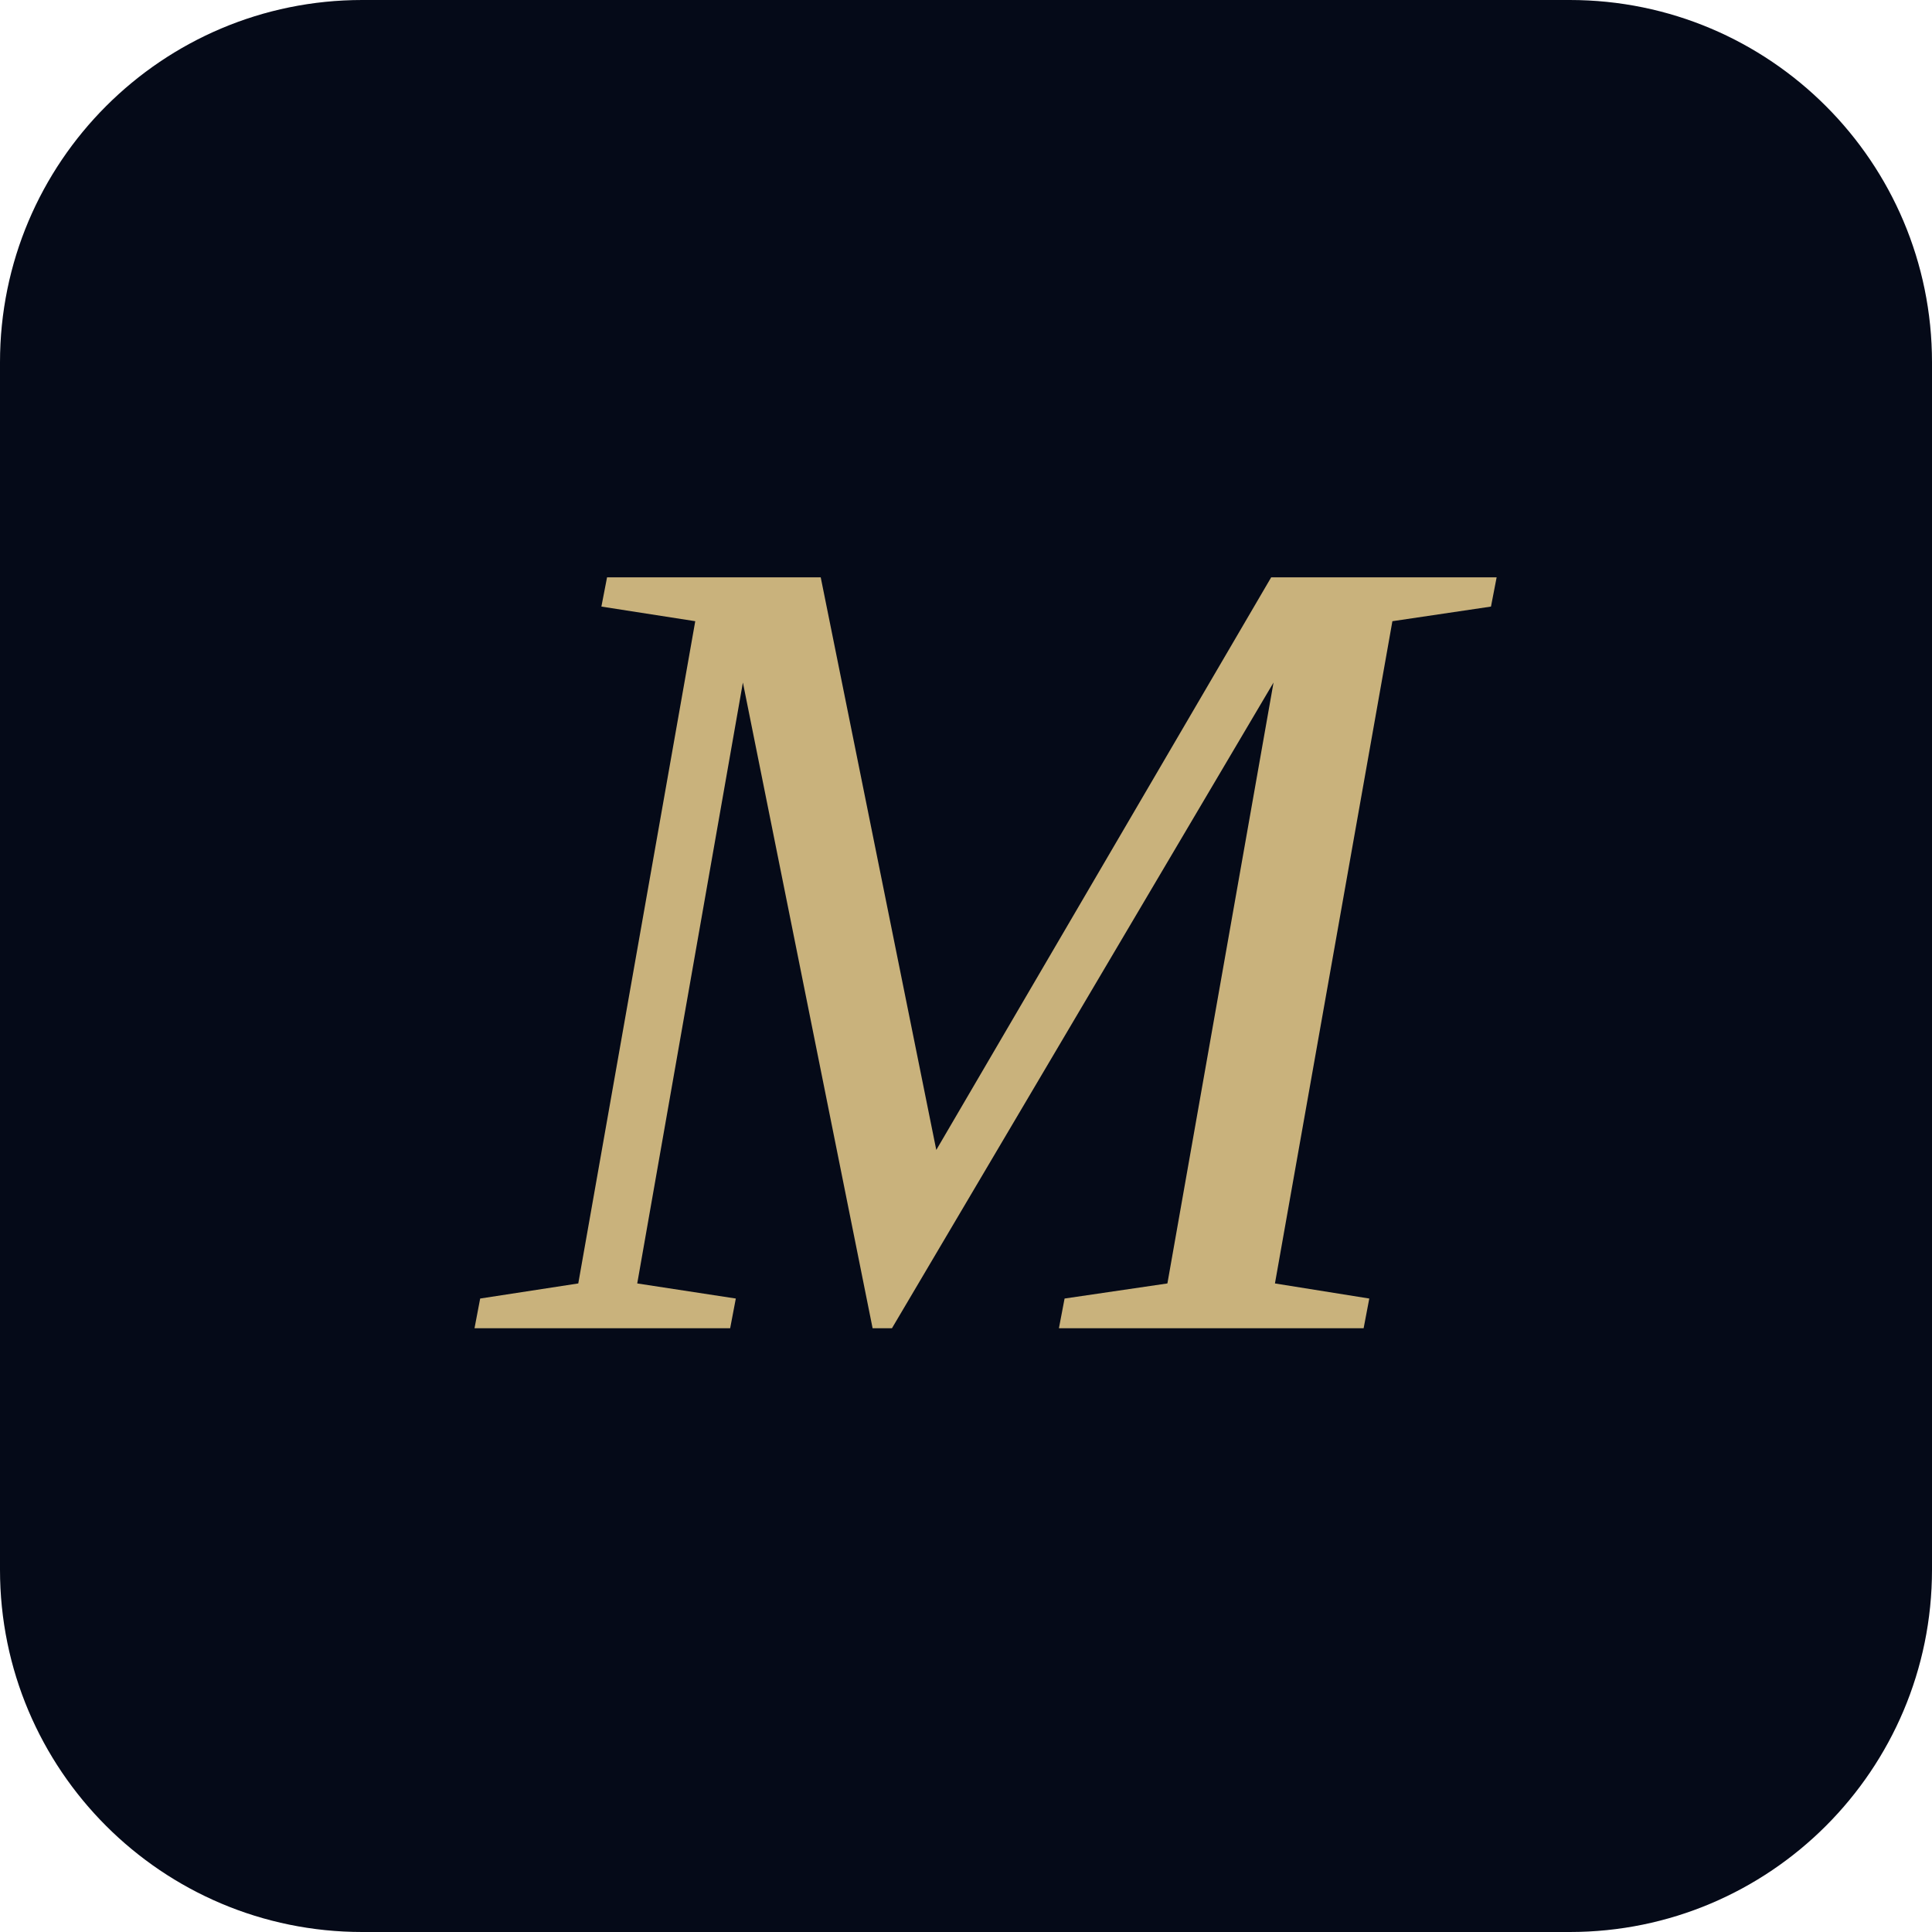
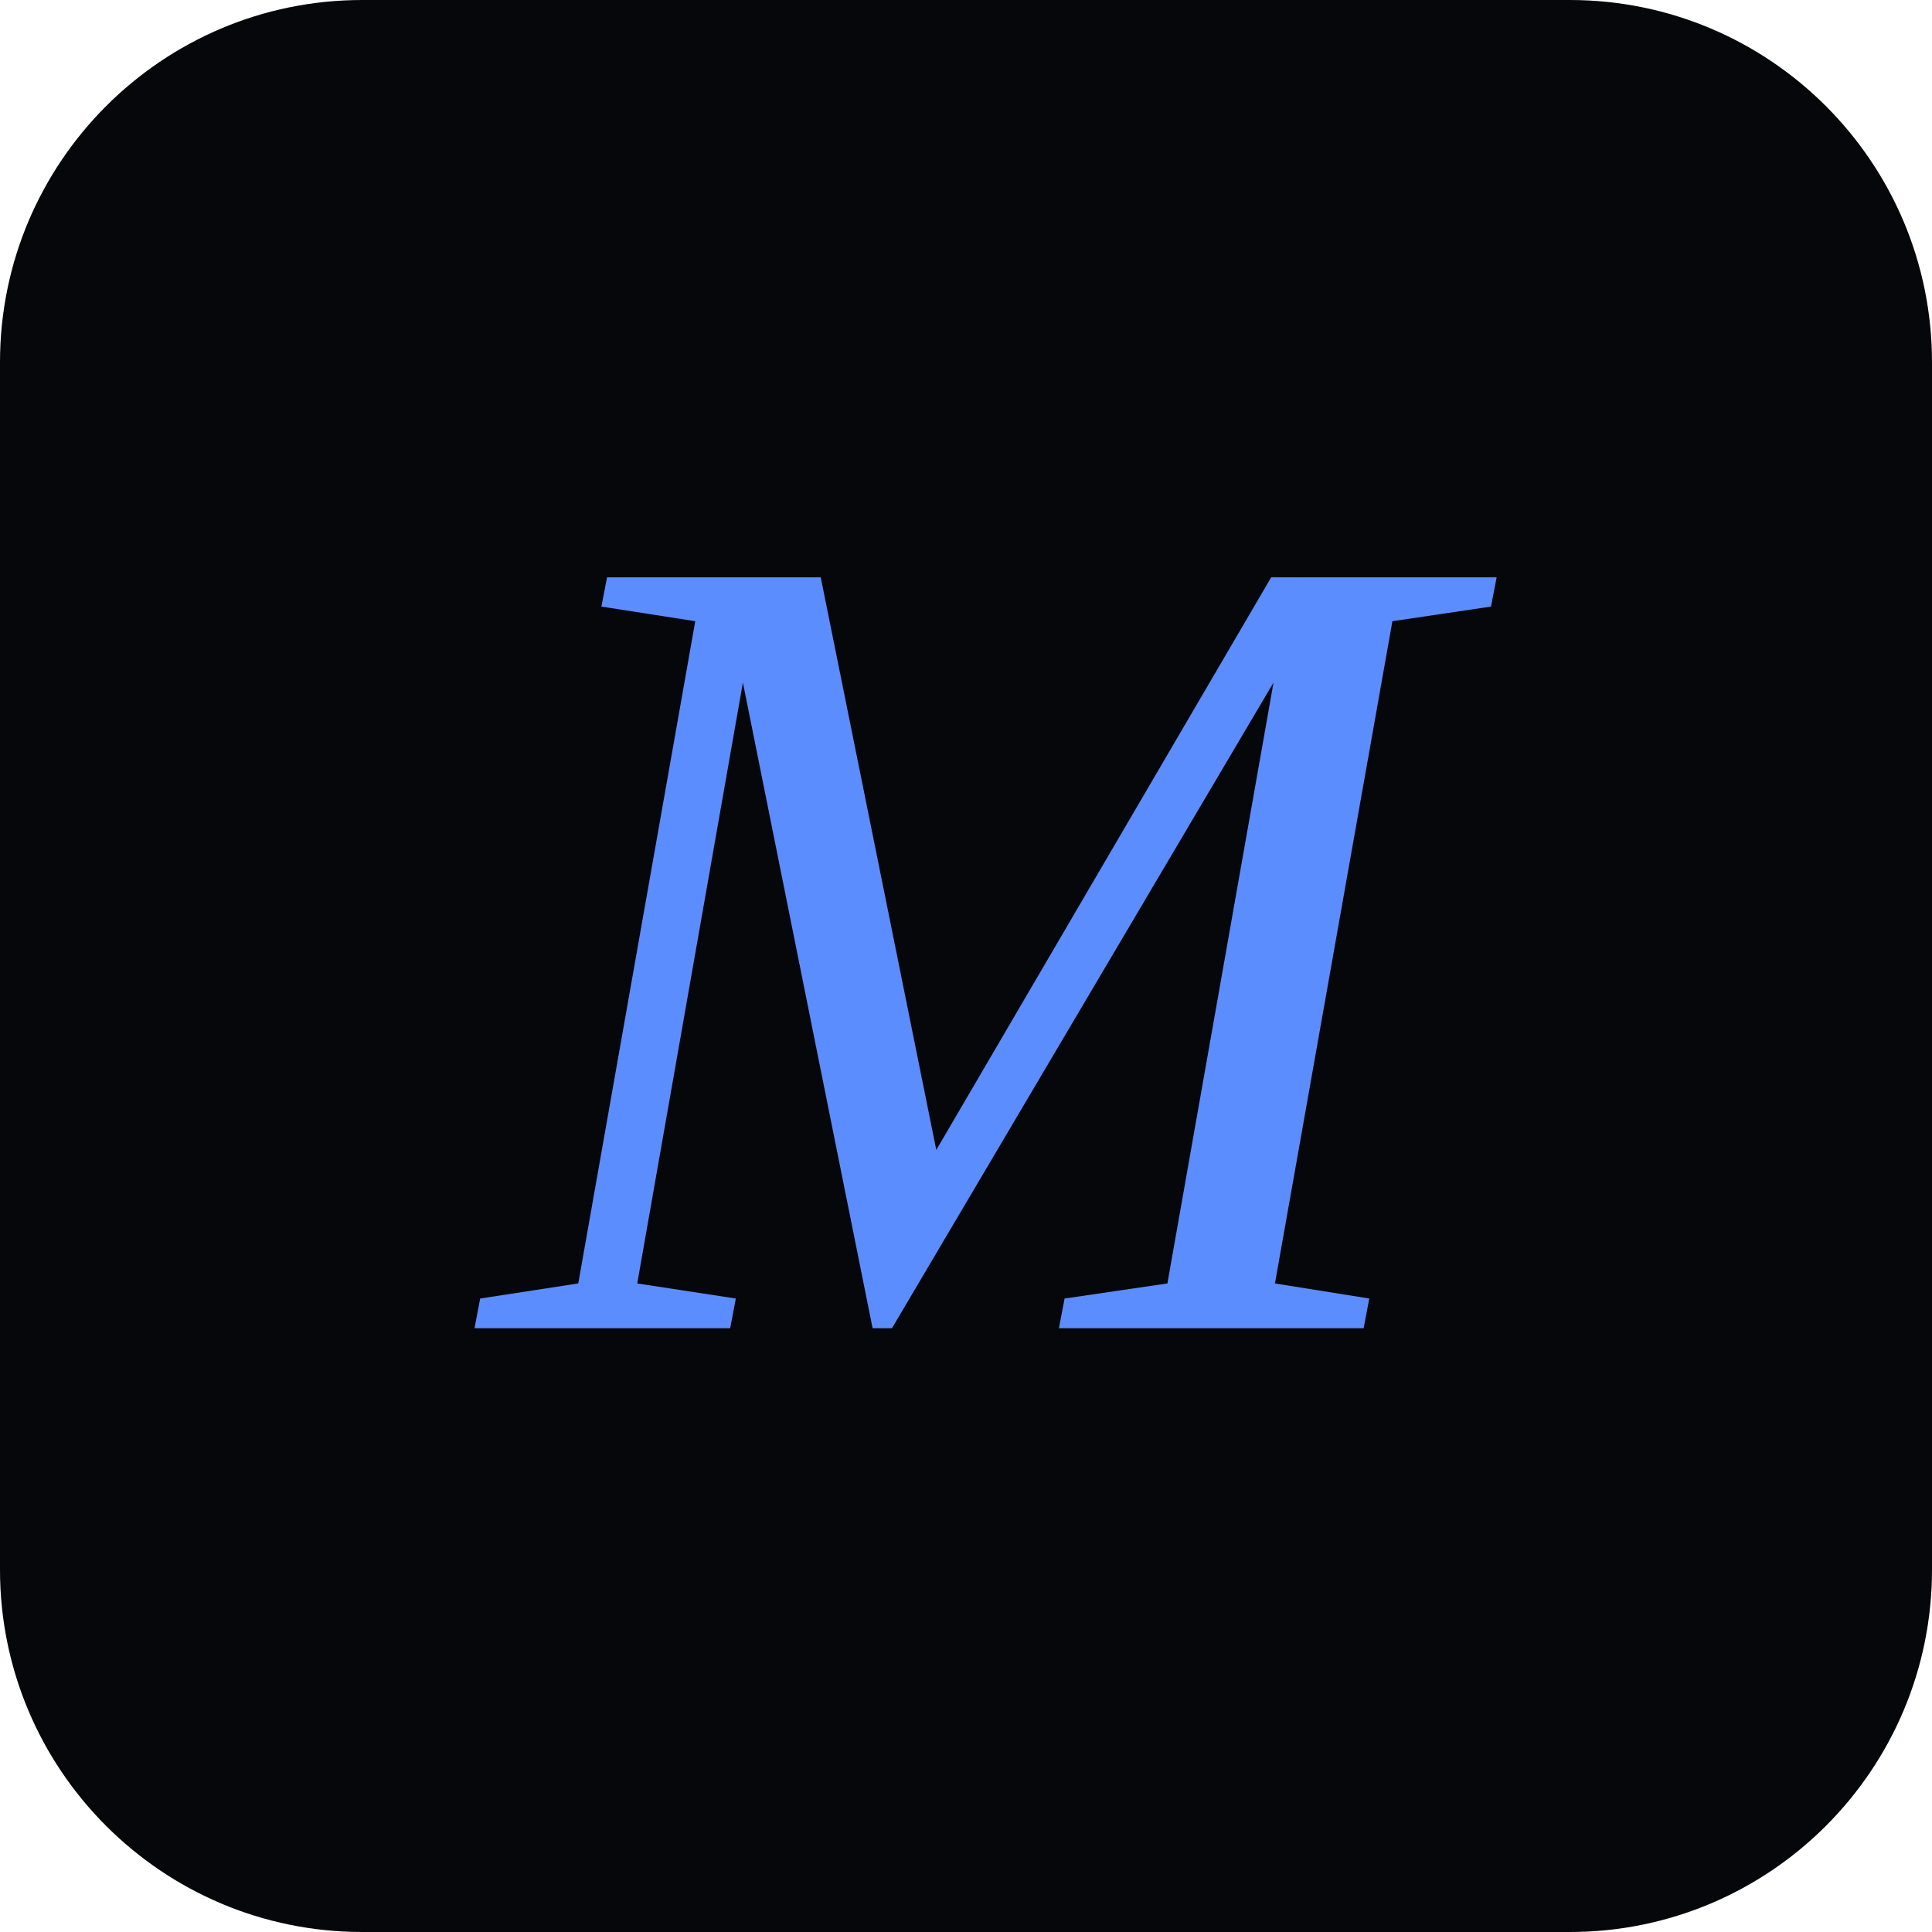
<svg xmlns="http://www.w3.org/2000/svg" viewBox="0 0 64 64">
-   <rect width="64" height="64" rx="12" fill="#050A18" />
-   <text x="32" y="44" text-anchor="middle" font-family="Georgia, 'Times New Roman', serif" font-size="38" font-style="italic" fill="#C9B27C">M</text>
+   <rect width="64" height="64" rx="12" fill="#06070B" />
+   <text x="32" y="44" text-anchor="middle" font-family="Georgia, 'Times New Roman', serif" font-size="38" font-style="italic" fill="#5C8DFF">M</text>
</svg>
